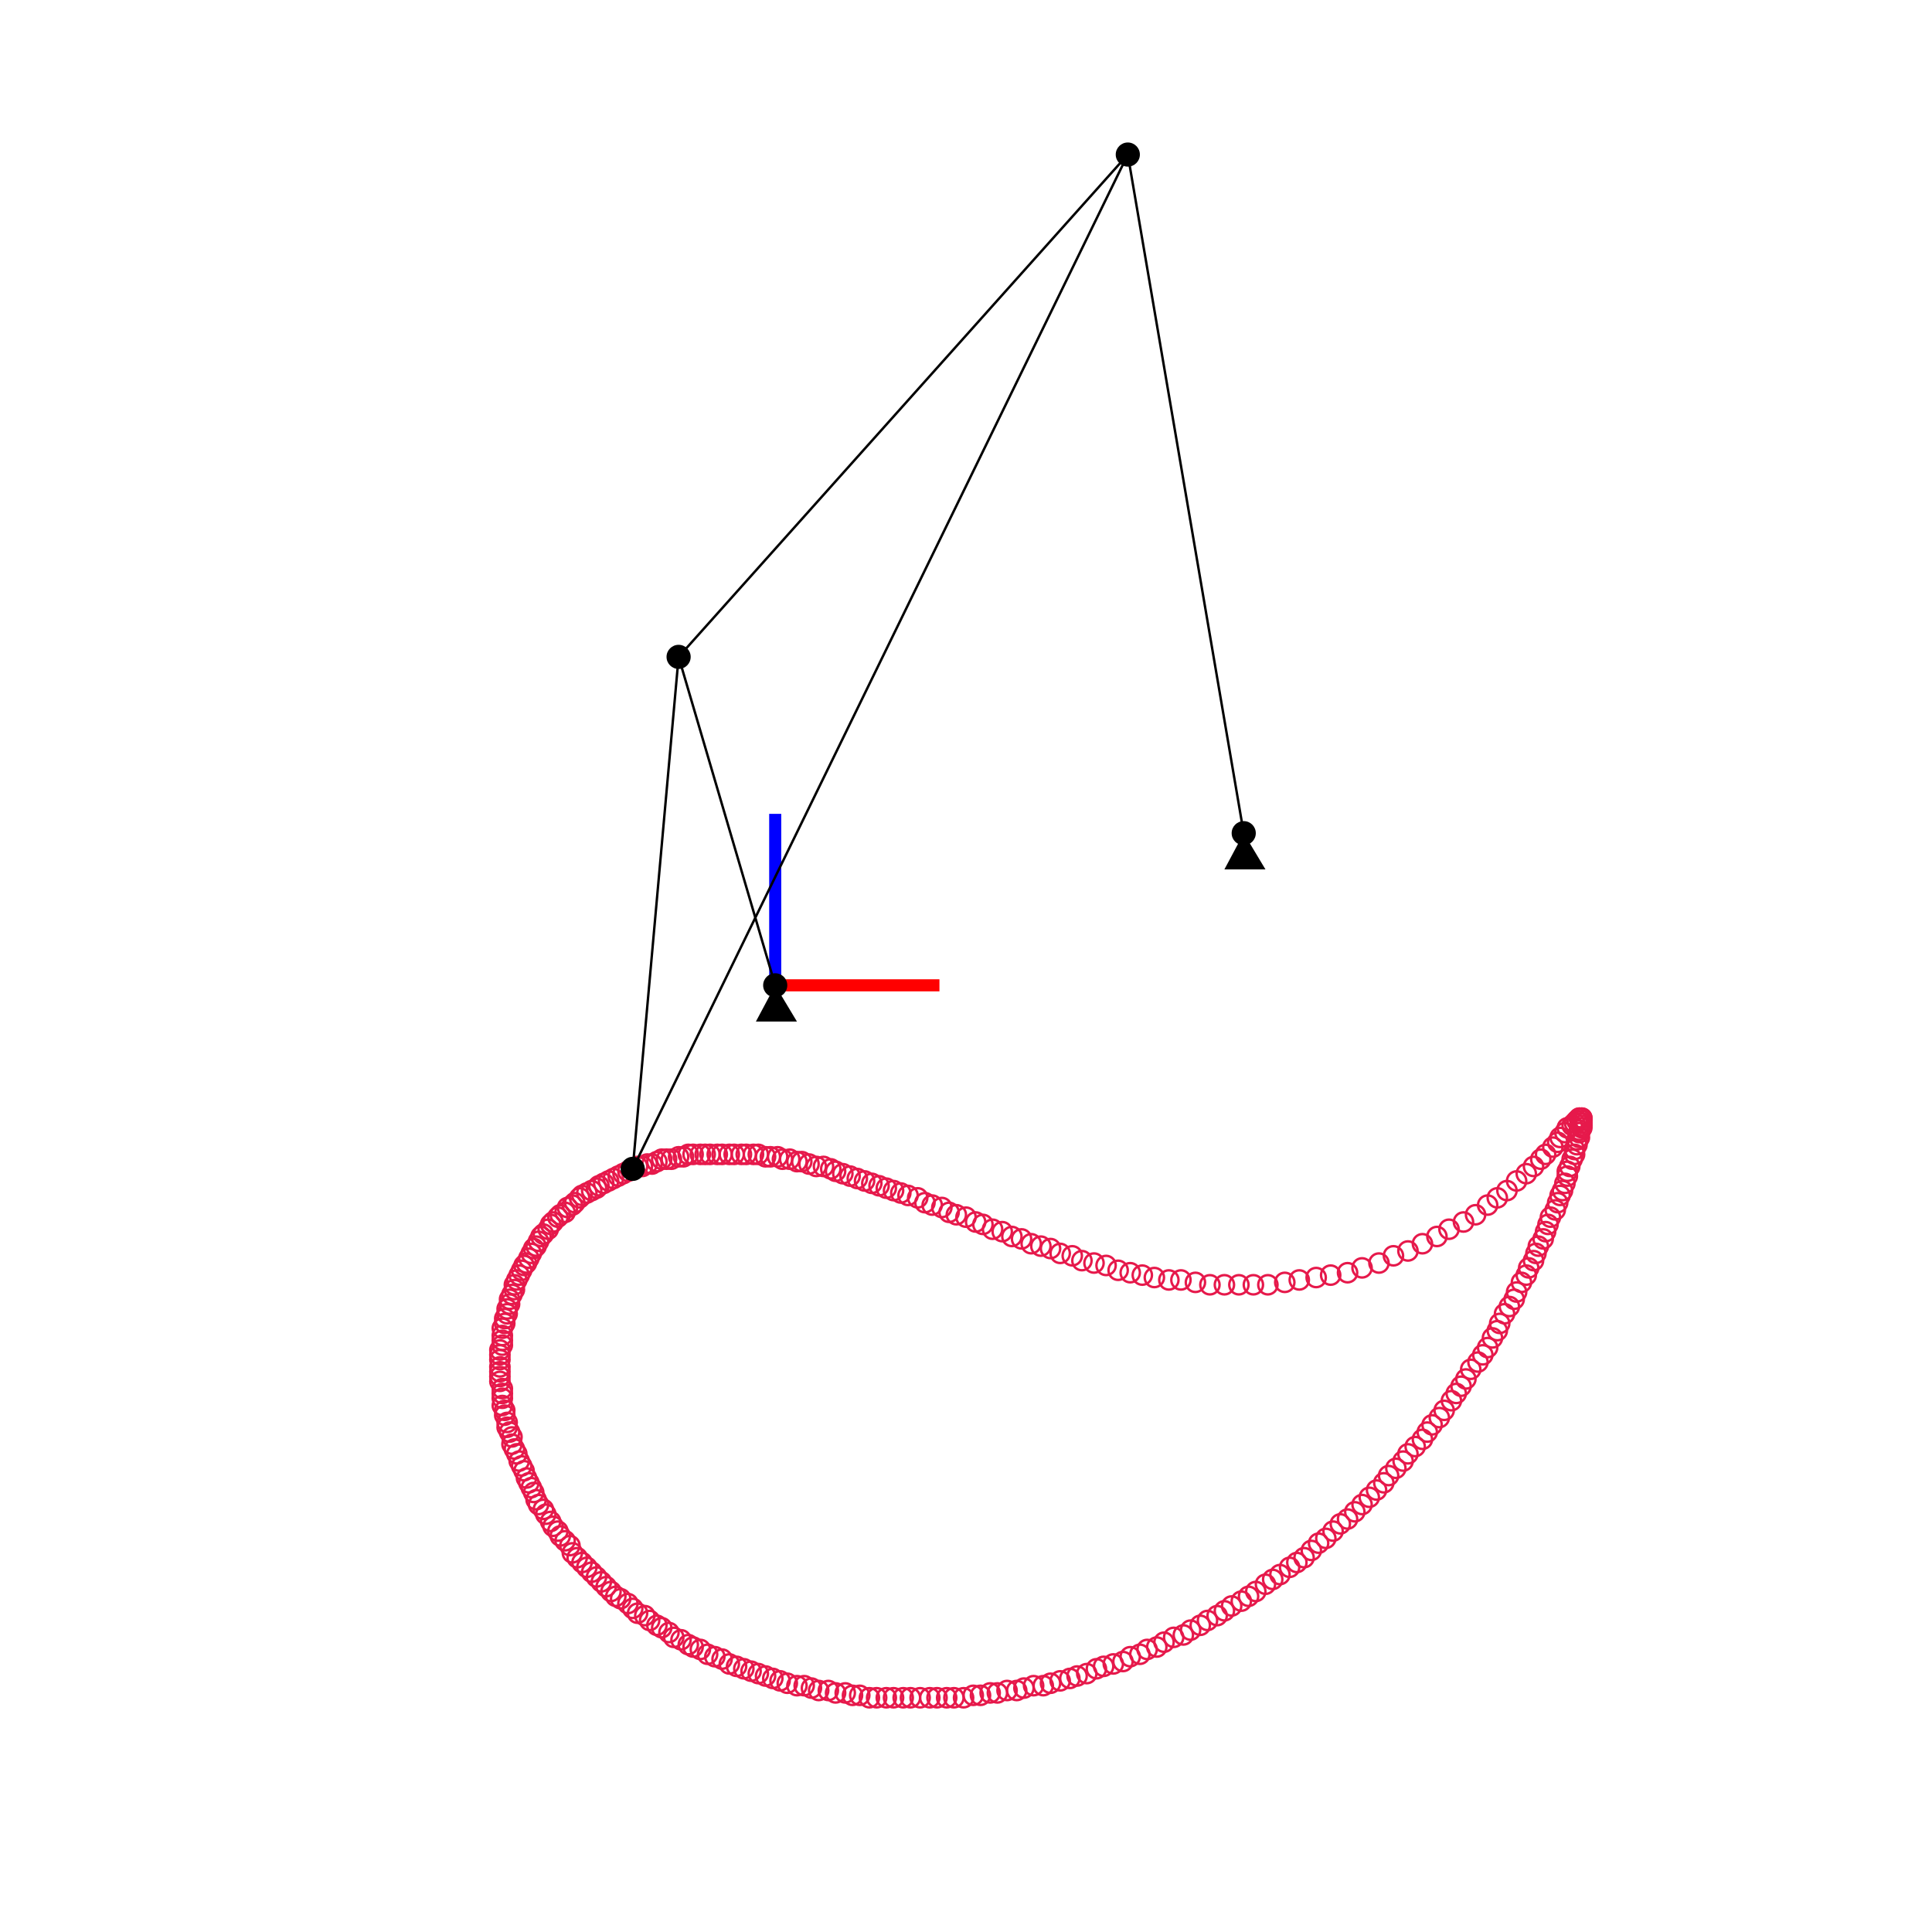
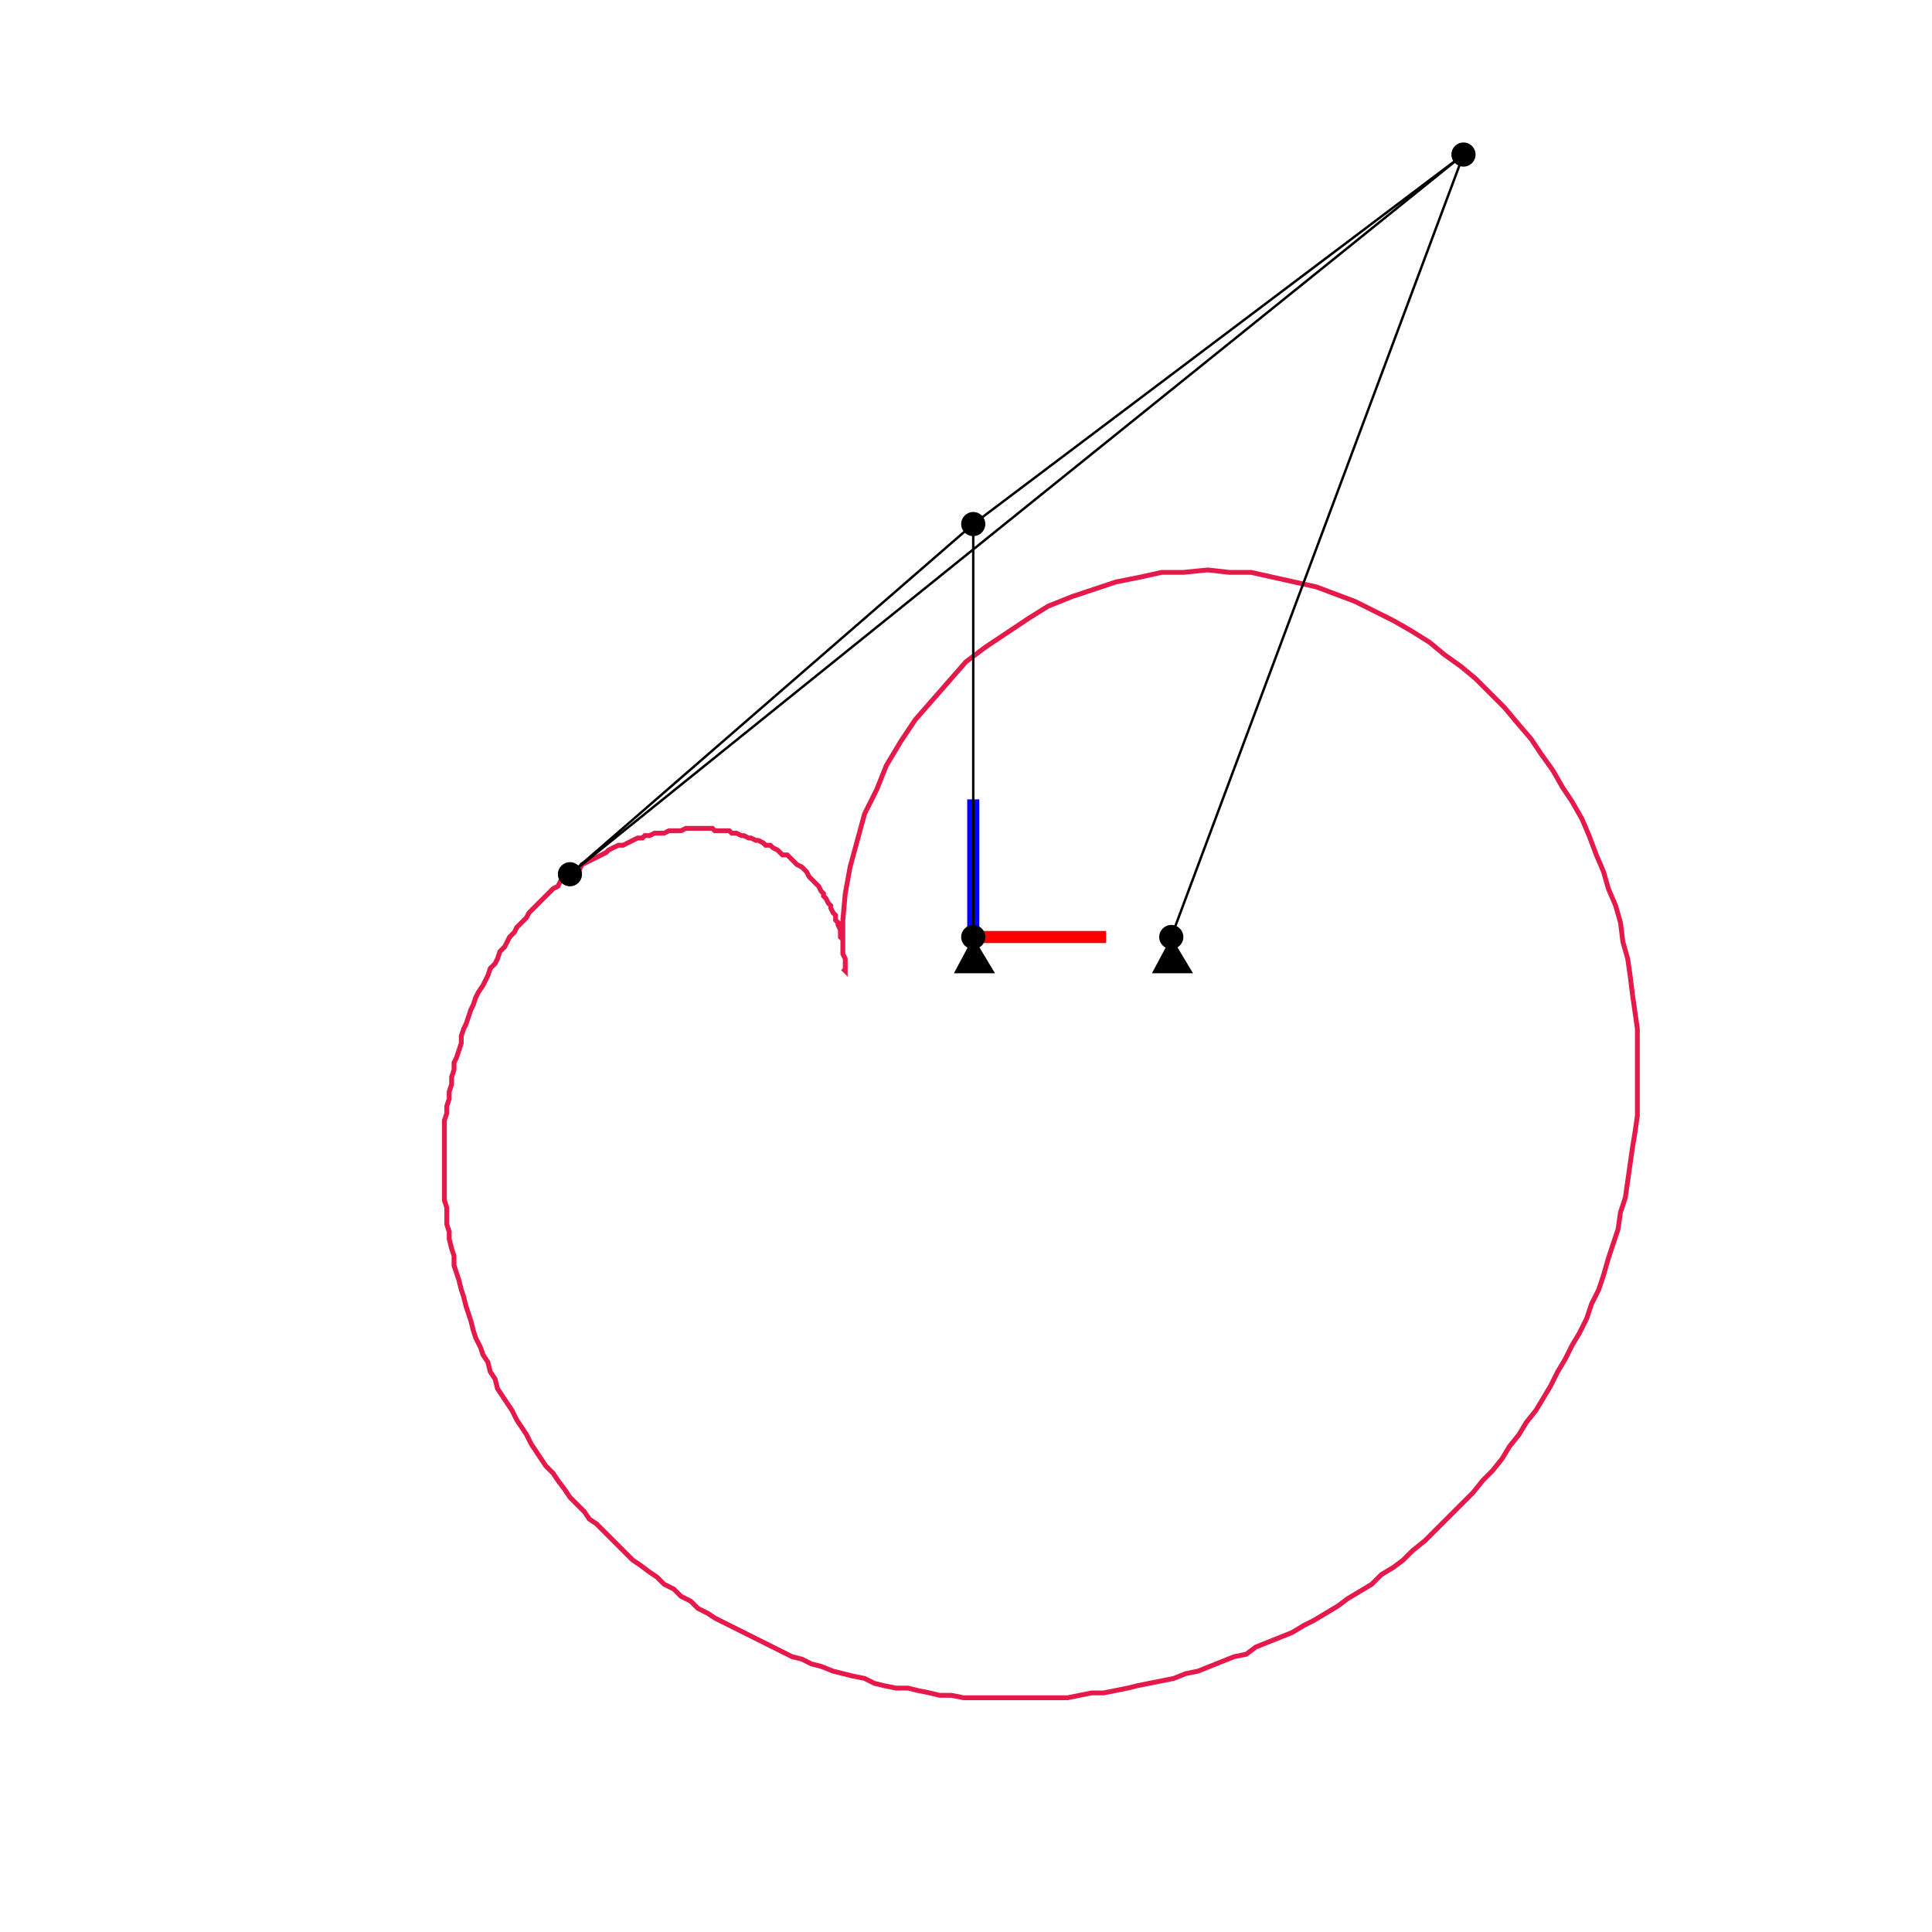
<svg xmlns="http://www.w3.org/2000/svg" width="800" height="800" viewBox="0 0 800 800">
  <rect x="0" y="0" width="800" height="800" opacity="1" fill="#FFFFFF" stroke="none" />
-   <circle cx="600" cy="509" r="4" opacity="1" fill="none" stroke="#E6194B" stroke-width="1" />
-   <circle cx="595" cy="512" r="4" opacity="1" fill="none" stroke="#E6194B" stroke-width="1" />
-   <circle cx="589" cy="515" r="4" opacity="1" fill="none" stroke="#E6194B" stroke-width="1" />
-   <circle cx="583" cy="518" r="4" opacity="1" fill="none" stroke="#E6194B" stroke-width="1" />
-   <circle cx="577" cy="520" r="4" opacity="1" fill="none" stroke="#E6194B" stroke-width="1" />
-   <circle cx="571" cy="523" r="4" opacity="1" fill="none" stroke="#E6194B" stroke-width="1" />
-   <circle cx="564" cy="525" r="4" opacity="1" fill="none" stroke="#E6194B" stroke-width="1" />
-   <circle cx="558" cy="527" r="4" opacity="1" fill="none" stroke="#E6194B" stroke-width="1" />
-   <circle cx="551" cy="528" r="4" opacity="1" fill="none" stroke="#E6194B" stroke-width="1" />
-   <circle cx="545" cy="529" r="4" opacity="1" fill="none" stroke="#E6194B" stroke-width="1" />
-   <circle cx="538" cy="530" r="4" opacity="1" fill="none" stroke="#E6194B" stroke-width="1" />
-   <circle cx="532" cy="531" r="4" opacity="1" fill="none" stroke="#E6194B" stroke-width="1" />
-   <circle cx="525" cy="532" r="4" opacity="1" fill="none" stroke="#E6194B" stroke-width="1" />
-   <circle cx="519" cy="532" r="4" opacity="1" fill="none" stroke="#E6194B" stroke-width="1" />
-   <circle cx="513" cy="532" r="4" opacity="1" fill="none" stroke="#E6194B" stroke-width="1" />
-   <circle cx="507" cy="532" r="4" opacity="1" fill="none" stroke="#E6194B" stroke-width="1" />
-   <circle cx="501" cy="532" r="4" opacity="1" fill="none" stroke="#E6194B" stroke-width="1" />
-   <circle cx="495" cy="531" r="4" opacity="1" fill="none" stroke="#E6194B" stroke-width="1" />
-   <circle cx="489" cy="530" r="4" opacity="1" fill="none" stroke="#E6194B" stroke-width="1" />
-   <circle cx="484" cy="530" r="4" opacity="1" fill="none" stroke="#E6194B" stroke-width="1" />
-   <circle cx="478" cy="529" r="4" opacity="1" fill="none" stroke="#E6194B" stroke-width="1" />
-   <circle cx="473" cy="528" r="4" opacity="1" fill="none" stroke="#E6194B" stroke-width="1" />
-   <circle cx="468" cy="527" r="4" opacity="1" fill="none" stroke="#E6194B" stroke-width="1" />
-   <circle cx="463" cy="526" r="4" opacity="1" fill="none" stroke="#E6194B" stroke-width="1" />
-   <circle cx="458" cy="524" r="4" opacity="1" fill="none" stroke="#E6194B" stroke-width="1" />
-   <circle cx="453" cy="523" r="4" opacity="1" fill="none" stroke="#E6194B" stroke-width="1" />
-   <circle cx="448" cy="522" r="4" opacity="1" fill="none" stroke="#E6194B" stroke-width="1" />
-   <circle cx="444" cy="520" r="4" opacity="1" fill="none" stroke="#E6194B" stroke-width="1" />
-   <circle cx="439" cy="519" r="4" opacity="1" fill="none" stroke="#E6194B" stroke-width="1" />
-   <circle cx="435" cy="517" r="4" opacity="1" fill="none" stroke="#E6194B" stroke-width="1" />
-   <circle cx="431" cy="516" r="4" opacity="1" fill="none" stroke="#E6194B" stroke-width="1" />
-   <circle cx="427" cy="515" r="4" opacity="1" fill="none" stroke="#E6194B" stroke-width="1" />
-   <circle cx="423" cy="513" r="4" opacity="1" fill="none" stroke="#E6194B" stroke-width="1" />
-   <circle cx="419" cy="512" r="4" opacity="1" fill="none" stroke="#E6194B" stroke-width="1" />
-   <circle cx="415" cy="510" r="4" opacity="1" fill="none" stroke="#E6194B" stroke-width="1" />
-   <circle cx="411" cy="509" r="4" opacity="1" fill="none" stroke="#E6194B" stroke-width="1" />
-   <circle cx="407" cy="507" r="4" opacity="1" fill="none" stroke="#E6194B" stroke-width="1" />
-   <circle cx="404" cy="506" r="4" opacity="1" fill="none" stroke="#E6194B" stroke-width="1" />
-   <circle cx="400" cy="504" r="4" opacity="1" fill="none" stroke="#E6194B" stroke-width="1" />
-   <circle cx="396" cy="503" r="4" opacity="1" fill="none" stroke="#E6194B" stroke-width="1" />
-   <circle cx="393" cy="502" r="4" opacity="1" fill="none" stroke="#E6194B" stroke-width="1" />
-   <circle cx="390" cy="500" r="4" opacity="1" fill="none" stroke="#E6194B" stroke-width="1" />
-   <circle cx="386" cy="499" r="4" opacity="1" fill="none" stroke="#E6194B" stroke-width="1" />
-   <circle cx="383" cy="498" r="4" opacity="1" fill="none" stroke="#E6194B" stroke-width="1" />
-   <circle cx="380" cy="496" r="4" opacity="1" fill="none" stroke="#E6194B" stroke-width="1" />
-   <circle cx="376" cy="495" r="4" opacity="1" fill="none" stroke="#E6194B" stroke-width="1" />
-   <circle cx="373" cy="494" r="4" opacity="1" fill="none" stroke="#E6194B" stroke-width="1" />
-   <circle cx="370" cy="493" r="4" opacity="1" fill="none" stroke="#E6194B" stroke-width="1" />
-   <circle cx="367" cy="492" r="4" opacity="1" fill="none" stroke="#E6194B" stroke-width="1" />
-   <circle cx="364" cy="491" r="4" opacity="1" fill="none" stroke="#E6194B" stroke-width="1" />
-   <circle cx="361" cy="490" r="4" opacity="1" fill="none" stroke="#E6194B" stroke-width="1" />
-   <circle cx="358" cy="489" r="4" opacity="1" fill="none" stroke="#E6194B" stroke-width="1" />
-   <circle cx="355" cy="488" r="4" opacity="1" fill="none" stroke="#E6194B" stroke-width="1" />
-   <circle cx="352" cy="487" r="4" opacity="1" fill="none" stroke="#E6194B" stroke-width="1" />
-   <circle cx="349" cy="486" r="4" opacity="1" fill="none" stroke="#E6194B" stroke-width="1" />
-   <circle cx="346" cy="485" r="4" opacity="1" fill="none" stroke="#E6194B" stroke-width="1" />
-   <circle cx="344" cy="484" r="4" opacity="1" fill="none" stroke="#E6194B" stroke-width="1" />
-   <circle cx="341" cy="483" r="4" opacity="1" fill="none" stroke="#E6194B" stroke-width="1" />
-   <circle cx="338" cy="483" r="4" opacity="1" fill="none" stroke="#E6194B" stroke-width="1" />
-   <circle cx="335" cy="482" r="4" opacity="1" fill="none" stroke="#E6194B" stroke-width="1" />
-   <circle cx="332" cy="481" r="4" opacity="1" fill="none" stroke="#E6194B" stroke-width="1" />
-   <circle cx="330" cy="481" r="4" opacity="1" fill="none" stroke="#E6194B" stroke-width="1" />
-   <circle cx="327" cy="480" r="4" opacity="1" fill="none" stroke="#E6194B" stroke-width="1" />
-   <circle cx="324" cy="480" r="4" opacity="1" fill="none" stroke="#E6194B" stroke-width="1" />
-   <circle cx="322" cy="479" r="4" opacity="1" fill="none" stroke="#E6194B" stroke-width="1" />
-   <circle cx="319" cy="479" r="4" opacity="1" fill="none" stroke="#E6194B" stroke-width="1" />
-   <circle cx="317" cy="479" r="4" opacity="1" fill="none" stroke="#E6194B" stroke-width="1" />
-   <circle cx="314" cy="478" r="4" opacity="1" fill="none" stroke="#E6194B" stroke-width="1" />
-   <circle cx="312" cy="478" r="4" opacity="1" fill="none" stroke="#E6194B" stroke-width="1" />
-   <circle cx="309" cy="478" r="4" opacity="1" fill="none" stroke="#E6194B" stroke-width="1" />
-   <circle cx="307" cy="478" r="4" opacity="1" fill="none" stroke="#E6194B" stroke-width="1" />
-   <circle cx="304" cy="478" r="4" opacity="1" fill="none" stroke="#E6194B" stroke-width="1" />
-   <circle cx="302" cy="478" r="4" opacity="1" fill="none" stroke="#E6194B" stroke-width="1" />
-   <circle cx="299" cy="478" r="4" opacity="1" fill="none" stroke="#E6194B" stroke-width="1" />
-   <circle cx="297" cy="478" r="4" opacity="1" fill="none" stroke="#E6194B" stroke-width="1" />
-   <circle cx="294" cy="478" r="4" opacity="1" fill="none" stroke="#E6194B" stroke-width="1" />
-   <circle cx="292" cy="478" r="4" opacity="1" fill="none" stroke="#E6194B" stroke-width="1" />
-   <circle cx="290" cy="478" r="4" opacity="1" fill="none" stroke="#E6194B" stroke-width="1" />
-   <circle cx="287" cy="478" r="4" opacity="1" fill="none" stroke="#E6194B" stroke-width="1" />
-   <circle cx="285" cy="478" r="4" opacity="1" fill="none" stroke="#E6194B" stroke-width="1" />
-   <circle cx="283" cy="479" r="4" opacity="1" fill="none" stroke="#E6194B" stroke-width="1" />
-   <circle cx="281" cy="479" r="4" opacity="1" fill="none" stroke="#E6194B" stroke-width="1" />
-   <circle cx="278" cy="480" r="4" opacity="1" fill="none" stroke="#E6194B" stroke-width="1" />
-   <circle cx="276" cy="480" r="4" opacity="1" fill="none" stroke="#E6194B" stroke-width="1" />
-   <circle cx="274" cy="480" r="4" opacity="1" fill="none" stroke="#E6194B" stroke-width="1" />
-   <circle cx="272" cy="481" r="4" opacity="1" fill="none" stroke="#E6194B" stroke-width="1" />
-   <circle cx="270" cy="482" r="4" opacity="1" fill="none" stroke="#E6194B" stroke-width="1" />
-   <circle cx="268" cy="482" r="4" opacity="1" fill="none" stroke="#E6194B" stroke-width="1" />
-   <circle cx="266" cy="483" r="4" opacity="1" fill="none" stroke="#E6194B" stroke-width="1" />
-   <circle cx="264" cy="483" r="4" opacity="1" fill="none" stroke="#E6194B" stroke-width="1" />
-   <circle cx="262" cy="484" r="4" opacity="1" fill="none" stroke="#E6194B" stroke-width="1" />
-   <circle cx="260" cy="485" r="4" opacity="1" fill="none" stroke="#E6194B" stroke-width="1" />
-   <circle cx="258" cy="486" r="4" opacity="1" fill="none" stroke="#E6194B" stroke-width="1" />
-   <circle cx="256" cy="487" r="4" opacity="1" fill="none" stroke="#E6194B" stroke-width="1" />
-   <circle cx="254" cy="488" r="4" opacity="1" fill="none" stroke="#E6194B" stroke-width="1" />
-   <circle cx="252" cy="489" r="4" opacity="1" fill="none" stroke="#E6194B" stroke-width="1" />
-   <circle cx="250" cy="490" r="4" opacity="1" fill="none" stroke="#E6194B" stroke-width="1" />
-   <circle cx="248" cy="491" r="4" opacity="1" fill="none" stroke="#E6194B" stroke-width="1" />
-   <circle cx="247" cy="492" r="4" opacity="1" fill="none" stroke="#E6194B" stroke-width="1" />
-   <circle cx="245" cy="493" r="4" opacity="1" fill="none" stroke="#E6194B" stroke-width="1" />
-   <circle cx="243" cy="494" r="4" opacity="1" fill="none" stroke="#E6194B" stroke-width="1" />
-   <circle cx="241" cy="495" r="4" opacity="1" fill="none" stroke="#E6194B" stroke-width="1" />
-   <circle cx="240" cy="496" r="4" opacity="1" fill="none" stroke="#E6194B" stroke-width="1" />
-   <circle cx="238" cy="498" r="4" opacity="1" fill="none" stroke="#E6194B" stroke-width="1" />
-   <circle cx="237" cy="499" r="4" opacity="1" fill="none" stroke="#E6194B" stroke-width="1" />
-   <circle cx="235" cy="500" r="4" opacity="1" fill="none" stroke="#E6194B" stroke-width="1" />
-   <circle cx="234" cy="502" r="4" opacity="1" fill="none" stroke="#E6194B" stroke-width="1" />
-   <circle cx="232" cy="503" r="4" opacity="1" fill="none" stroke="#E6194B" stroke-width="1" />
-   <circle cx="231" cy="504" r="4" opacity="1" fill="none" stroke="#E6194B" stroke-width="1" />
-   <circle cx="229" cy="506" r="4" opacity="1" fill="none" stroke="#E6194B" stroke-width="1" />
-   <circle cx="228" cy="507" r="4" opacity="1" fill="none" stroke="#E6194B" stroke-width="1" />
-   <circle cx="227" cy="509" r="4" opacity="1" fill="none" stroke="#E6194B" stroke-width="1" />
-   <circle cx="225" cy="511" r="4" opacity="1" fill="none" stroke="#E6194B" stroke-width="1" />
-   <circle cx="224" cy="512" r="4" opacity="1" fill="none" stroke="#E6194B" stroke-width="1" />
-   <circle cx="223" cy="514" r="4" opacity="1" fill="none" stroke="#E6194B" stroke-width="1" />
-   <circle cx="222" cy="516" r="4" opacity="1" fill="none" stroke="#E6194B" stroke-width="1" />
-   <circle cx="221" cy="517" r="4" opacity="1" fill="none" stroke="#E6194B" stroke-width="1" />
-   <circle cx="220" cy="519" r="4" opacity="1" fill="none" stroke="#E6194B" stroke-width="1" />
-   <circle cx="219" cy="521" r="4" opacity="1" fill="none" stroke="#E6194B" stroke-width="1" />
-   <circle cx="218" cy="523" r="4" opacity="1" fill="none" stroke="#E6194B" stroke-width="1" />
-   <circle cx="217" cy="524" r="4" opacity="1" fill="none" stroke="#E6194B" stroke-width="1" />
-   <circle cx="216" cy="526" r="4" opacity="1" fill="none" stroke="#E6194B" stroke-width="1" />
-   <circle cx="215" cy="528" r="4" opacity="1" fill="none" stroke="#E6194B" stroke-width="1" />
-   <circle cx="214" cy="530" r="4" opacity="1" fill="none" stroke="#E6194B" stroke-width="1" />
-   <circle cx="213" cy="532" r="4" opacity="1" fill="none" stroke="#E6194B" stroke-width="1" />
-   <circle cx="213" cy="534" r="4" opacity="1" fill="none" stroke="#E6194B" stroke-width="1" />
-   <circle cx="212" cy="536" r="4" opacity="1" fill="none" stroke="#E6194B" stroke-width="1" />
-   <circle cx="211" cy="538" r="4" opacity="1" fill="none" stroke="#E6194B" stroke-width="1" />
-   <circle cx="211" cy="540" r="4" opacity="1" fill="none" stroke="#E6194B" stroke-width="1" />
-   <circle cx="210" cy="542" r="4" opacity="1" fill="none" stroke="#E6194B" stroke-width="1" />
-   <circle cx="210" cy="544" r="4" opacity="1" fill="none" stroke="#E6194B" stroke-width="1" />
-   <circle cx="209" cy="546" r="4" opacity="1" fill="none" stroke="#E6194B" stroke-width="1" />
-   <circle cx="209" cy="548" r="4" opacity="1" fill="none" stroke="#E6194B" stroke-width="1" />
-   <circle cx="208" cy="550" r="4" opacity="1" fill="none" stroke="#E6194B" stroke-width="1" />
-   <circle cx="208" cy="553" r="4" opacity="1" fill="none" stroke="#E6194B" stroke-width="1" />
-   <circle cx="208" cy="555" r="4" opacity="1" fill="none" stroke="#E6194B" stroke-width="1" />
-   <circle cx="208" cy="557" r="4" opacity="1" fill="none" stroke="#E6194B" stroke-width="1" />
-   <circle cx="207" cy="559" r="4" opacity="1" fill="none" stroke="#E6194B" stroke-width="1" />
-   <circle cx="207" cy="561" r="4" opacity="1" fill="none" stroke="#E6194B" stroke-width="1" />
-   <circle cx="207" cy="563" r="4" opacity="1" fill="none" stroke="#E6194B" stroke-width="1" />
-   <circle cx="207" cy="566" r="4" opacity="1" fill="none" stroke="#E6194B" stroke-width="1" />
-   <circle cx="207" cy="568" r="4" opacity="1" fill="none" stroke="#E6194B" stroke-width="1" />
-   <circle cx="207" cy="570" r="4" opacity="1" fill="none" stroke="#E6194B" stroke-width="1" />
-   <circle cx="207" cy="572" r="4" opacity="1" fill="none" stroke="#E6194B" stroke-width="1" />
-   <circle cx="208" cy="575" r="4" opacity="1" fill="none" stroke="#E6194B" stroke-width="1" />
-   <circle cx="208" cy="577" r="4" opacity="1" fill="none" stroke="#E6194B" stroke-width="1" />
-   <circle cx="208" cy="579" r="4" opacity="1" fill="none" stroke="#E6194B" stroke-width="1" />
-   <circle cx="208" cy="582" r="4" opacity="1" fill="none" stroke="#E6194B" stroke-width="1" />
-   <circle cx="209" cy="584" r="4" opacity="1" fill="none" stroke="#E6194B" stroke-width="1" />
-   <circle cx="209" cy="586" r="4" opacity="1" fill="none" stroke="#E6194B" stroke-width="1" />
-   <circle cx="210" cy="589" r="4" opacity="1" fill="none" stroke="#E6194B" stroke-width="1" />
-   <circle cx="210" cy="591" r="4" opacity="1" fill="none" stroke="#E6194B" stroke-width="1" />
-   <circle cx="211" cy="593" r="4" opacity="1" fill="none" stroke="#E6194B" stroke-width="1" />
-   <circle cx="212" cy="595" r="4" opacity="1" fill="none" stroke="#E6194B" stroke-width="1" />
-   <circle cx="212" cy="598" r="4" opacity="1" fill="none" stroke="#E6194B" stroke-width="1" />
-   <circle cx="213" cy="600" r="4" opacity="1" fill="none" stroke="#E6194B" stroke-width="1" />
-   <circle cx="214" cy="602" r="4" opacity="1" fill="none" stroke="#E6194B" stroke-width="1" />
-   <circle cx="215" cy="605" r="4" opacity="1" fill="none" stroke="#E6194B" stroke-width="1" />
-   <circle cx="216" cy="607" r="4" opacity="1" fill="none" stroke="#E6194B" stroke-width="1" />
-   <circle cx="217" cy="609" r="4" opacity="1" fill="none" stroke="#E6194B" stroke-width="1" />
-   <circle cx="218" cy="612" r="4" opacity="1" fill="none" stroke="#E6194B" stroke-width="1" />
-   <circle cx="219" cy="614" r="4" opacity="1" fill="none" stroke="#E6194B" stroke-width="1" />
-   <circle cx="220" cy="616" r="4" opacity="1" fill="none" stroke="#E6194B" stroke-width="1" />
-   <circle cx="221" cy="618" r="4" opacity="1" fill="none" stroke="#E6194B" stroke-width="1" />
-   <circle cx="222" cy="621" r="4" opacity="1" fill="none" stroke="#E6194B" stroke-width="1" />
-   <circle cx="223" cy="623" r="4" opacity="1" fill="none" stroke="#E6194B" stroke-width="1" />
-   <circle cx="225" cy="625" r="4" opacity="1" fill="none" stroke="#E6194B" stroke-width="1" />
-   <circle cx="226" cy="627" r="4" opacity="1" fill="none" stroke="#E6194B" stroke-width="1" />
-   <circle cx="228" cy="630" r="4" opacity="1" fill="none" stroke="#E6194B" stroke-width="1" />
-   <circle cx="229" cy="632" r="4" opacity="1" fill="none" stroke="#E6194B" stroke-width="1" />
-   <circle cx="231" cy="634" r="4" opacity="1" fill="none" stroke="#E6194B" stroke-width="1" />
-   <circle cx="232" cy="636" r="4" opacity="1" fill="none" stroke="#E6194B" stroke-width="1" />
-   <circle cx="234" cy="638" r="4" opacity="1" fill="none" stroke="#E6194B" stroke-width="1" />
-   <circle cx="236" cy="640" r="4" opacity="1" fill="none" stroke="#E6194B" stroke-width="1" />
-   <circle cx="237" cy="643" r="4" opacity="1" fill="none" stroke="#E6194B" stroke-width="1" />
-   <circle cx="239" cy="645" r="4" opacity="1" fill="none" stroke="#E6194B" stroke-width="1" />
-   <circle cx="241" cy="647" r="4" opacity="1" fill="none" stroke="#E6194B" stroke-width="1" />
-   <circle cx="243" cy="649" r="4" opacity="1" fill="none" stroke="#E6194B" stroke-width="1" />
-   <circle cx="245" cy="651" r="4" opacity="1" fill="none" stroke="#E6194B" stroke-width="1" />
-   <circle cx="247" cy="653" r="4" opacity="1" fill="none" stroke="#E6194B" stroke-width="1" />
-   <circle cx="249" cy="655" r="4" opacity="1" fill="none" stroke="#E6194B" stroke-width="1" />
-   <circle cx="251" cy="657" r="4" opacity="1" fill="none" stroke="#E6194B" stroke-width="1" />
-   <circle cx="253" cy="659" r="4" opacity="1" fill="none" stroke="#E6194B" stroke-width="1" />
-   <circle cx="255" cy="661" r="4" opacity="1" fill="none" stroke="#E6194B" stroke-width="1" />
-   <circle cx="257" cy="662" r="4" opacity="1" fill="none" stroke="#E6194B" stroke-width="1" />
-   <circle cx="260" cy="664" r="4" opacity="1" fill="none" stroke="#E6194B" stroke-width="1" />
-   <circle cx="262" cy="666" r="4" opacity="1" fill="none" stroke="#E6194B" stroke-width="1" />
-   <circle cx="264" cy="668" r="4" opacity="1" fill="none" stroke="#E6194B" stroke-width="1" />
-   <circle cx="267" cy="669" r="4" opacity="1" fill="none" stroke="#E6194B" stroke-width="1" />
-   <circle cx="269" cy="671" r="4" opacity="1" fill="none" stroke="#E6194B" stroke-width="1" />
-   <circle cx="272" cy="673" r="4" opacity="1" fill="none" stroke="#E6194B" stroke-width="1" />
-   <circle cx="274" cy="674" r="4" opacity="1" fill="none" stroke="#E6194B" stroke-width="1" />
-   <circle cx="277" cy="676" r="4" opacity="1" fill="none" stroke="#E6194B" stroke-width="1" />
-   <circle cx="279" cy="678" r="4" opacity="1" fill="none" stroke="#E6194B" stroke-width="1" />
-   <circle cx="282" cy="679" r="4" opacity="1" fill="none" stroke="#E6194B" stroke-width="1" />
-   <circle cx="285" cy="681" r="4" opacity="1" fill="none" stroke="#E6194B" stroke-width="1" />
-   <circle cx="287" cy="682" r="4" opacity="1" fill="none" stroke="#E6194B" stroke-width="1" />
-   <circle cx="290" cy="683" r="4" opacity="1" fill="none" stroke="#E6194B" stroke-width="1" />
-   <circle cx="293" cy="685" r="4" opacity="1" fill="none" stroke="#E6194B" stroke-width="1" />
-   <circle cx="296" cy="686" r="4" opacity="1" fill="none" stroke="#E6194B" stroke-width="1" />
-   <circle cx="299" cy="687" r="4" opacity="1" fill="none" stroke="#E6194B" stroke-width="1" />
-   <circle cx="302" cy="689" r="4" opacity="1" fill="none" stroke="#E6194B" stroke-width="1" />
-   <circle cx="305" cy="690" r="4" opacity="1" fill="none" stroke="#E6194B" stroke-width="1" />
-   <circle cx="308" cy="691" r="4" opacity="1" fill="none" stroke="#E6194B" stroke-width="1" />
-   <circle cx="311" cy="692" r="4" opacity="1" fill="none" stroke="#E6194B" stroke-width="1" />
-   <circle cx="314" cy="693" r="4" opacity="1" fill="none" stroke="#E6194B" stroke-width="1" />
-   <circle cx="317" cy="694" r="4" opacity="1" fill="none" stroke="#E6194B" stroke-width="1" />
-   <circle cx="320" cy="695" r="4" opacity="1" fill="none" stroke="#E6194B" stroke-width="1" />
-   <circle cx="323" cy="696" r="4" opacity="1" fill="none" stroke="#E6194B" stroke-width="1" />
-   <circle cx="326" cy="697" r="4" opacity="1" fill="none" stroke="#E6194B" stroke-width="1" />
-   <circle cx="330" cy="698" r="4" opacity="1" fill="none" stroke="#E6194B" stroke-width="1" />
-   <circle cx="333" cy="698" r="4" opacity="1" fill="none" stroke="#E6194B" stroke-width="1" />
-   <circle cx="336" cy="699" r="4" opacity="1" fill="none" stroke="#E6194B" stroke-width="1" />
-   <circle cx="339" cy="700" r="4" opacity="1" fill="none" stroke="#E6194B" stroke-width="1" />
-   <circle cx="343" cy="700" r="4" opacity="1" fill="none" stroke="#E6194B" stroke-width="1" />
-   <circle cx="346" cy="701" r="4" opacity="1" fill="none" stroke="#E6194B" stroke-width="1" />
-   <circle cx="350" cy="701" r="4" opacity="1" fill="none" stroke="#E6194B" stroke-width="1" />
-   <circle cx="353" cy="702" r="4" opacity="1" fill="none" stroke="#E6194B" stroke-width="1" />
-   <circle cx="356" cy="702" r="4" opacity="1" fill="none" stroke="#E6194B" stroke-width="1" />
-   <circle cx="360" cy="703" r="4" opacity="1" fill="none" stroke="#E6194B" stroke-width="1" />
-   <circle cx="363" cy="703" r="4" opacity="1" fill="none" stroke="#E6194B" stroke-width="1" />
-   <circle cx="367" cy="703" r="4" opacity="1" fill="none" stroke="#E6194B" stroke-width="1" />
-   <circle cx="370" cy="703" r="4" opacity="1" fill="none" stroke="#E6194B" stroke-width="1" />
-   <circle cx="374" cy="703" r="4" opacity="1" fill="none" stroke="#E6194B" stroke-width="1" />
-   <circle cx="377" cy="703" r="4" opacity="1" fill="none" stroke="#E6194B" stroke-width="1" />
-   <circle cx="381" cy="703" r="4" opacity="1" fill="none" stroke="#E6194B" stroke-width="1" />
-   <circle cx="385" cy="703" r="4" opacity="1" fill="none" stroke="#E6194B" stroke-width="1" />
-   <circle cx="388" cy="703" r="4" opacity="1" fill="none" stroke="#E6194B" stroke-width="1" />
-   <circle cx="392" cy="703" r="4" opacity="1" fill="none" stroke="#E6194B" stroke-width="1" />
-   <circle cx="395" cy="703" r="4" opacity="1" fill="none" stroke="#E6194B" stroke-width="1" />
-   <circle cx="399" cy="703" r="4" opacity="1" fill="none" stroke="#E6194B" stroke-width="1" />
-   <circle cx="403" cy="702" r="4" opacity="1" fill="none" stroke="#E6194B" stroke-width="1" />
-   <circle cx="406" cy="702" r="4" opacity="1" fill="none" stroke="#E6194B" stroke-width="1" />
-   <circle cx="410" cy="701" r="4" opacity="1" fill="none" stroke="#E6194B" stroke-width="1" />
-   <circle cx="413" cy="701" r="4" opacity="1" fill="none" stroke="#E6194B" stroke-width="1" />
-   <circle cx="417" cy="700" r="4" opacity="1" fill="none" stroke="#E6194B" stroke-width="1" />
-   <circle cx="421" cy="700" r="4" opacity="1" fill="none" stroke="#E6194B" stroke-width="1" />
-   <circle cx="424" cy="699" r="4" opacity="1" fill="none" stroke="#E6194B" stroke-width="1" />
-   <circle cx="428" cy="698" r="4" opacity="1" fill="none" stroke="#E6194B" stroke-width="1" />
-   <circle cx="432" cy="698" r="4" opacity="1" fill="none" stroke="#E6194B" stroke-width="1" />
-   <circle cx="435" cy="697" r="4" opacity="1" fill="none" stroke="#E6194B" stroke-width="1" />
-   <circle cx="439" cy="696" r="4" opacity="1" fill="none" stroke="#E6194B" stroke-width="1" />
-   <circle cx="443" cy="695" r="4" opacity="1" fill="none" stroke="#E6194B" stroke-width="1" />
-   <circle cx="446" cy="694" r="4" opacity="1" fill="none" stroke="#E6194B" stroke-width="1" />
-   <circle cx="450" cy="693" r="4" opacity="1" fill="none" stroke="#E6194B" stroke-width="1" />
-   <circle cx="454" cy="691" r="4" opacity="1" fill="none" stroke="#E6194B" stroke-width="1" />
-   <circle cx="457" cy="690" r="4" opacity="1" fill="none" stroke="#E6194B" stroke-width="1" />
-   <circle cx="461" cy="689" r="4" opacity="1" fill="none" stroke="#E6194B" stroke-width="1" />
-   <circle cx="465" cy="688" r="4" opacity="1" fill="none" stroke="#E6194B" stroke-width="1" />
-   <circle cx="468" cy="686" r="4" opacity="1" fill="none" stroke="#E6194B" stroke-width="1" />
-   <circle cx="472" cy="685" r="4" opacity="1" fill="none" stroke="#E6194B" stroke-width="1" />
-   <circle cx="475" cy="683" r="4" opacity="1" fill="none" stroke="#E6194B" stroke-width="1" />
-   <circle cx="479" cy="682" r="4" opacity="1" fill="none" stroke="#E6194B" stroke-width="1" />
-   <circle cx="482" cy="680" r="4" opacity="1" fill="none" stroke="#E6194B" stroke-width="1" />
-   <circle cx="486" cy="678" r="4" opacity="1" fill="none" stroke="#E6194B" stroke-width="1" />
-   <circle cx="490" cy="677" r="4" opacity="1" fill="none" stroke="#E6194B" stroke-width="1" />
-   <circle cx="493" cy="675" r="4" opacity="1" fill="none" stroke="#E6194B" stroke-width="1" />
-   <circle cx="497" cy="673" r="4" opacity="1" fill="none" stroke="#E6194B" stroke-width="1" />
-   <circle cx="500" cy="671" r="4" opacity="1" fill="none" stroke="#E6194B" stroke-width="1" />
-   <circle cx="504" cy="669" r="4" opacity="1" fill="none" stroke="#E6194B" stroke-width="1" />
-   <circle cx="507" cy="667" r="4" opacity="1" fill="none" stroke="#E6194B" stroke-width="1" />
-   <circle cx="510" cy="665" r="4" opacity="1" fill="none" stroke="#E6194B" stroke-width="1" />
-   <circle cx="514" cy="663" r="4" opacity="1" fill="none" stroke="#E6194B" stroke-width="1" />
-   <circle cx="517" cy="661" r="4" opacity="1" fill="none" stroke="#E6194B" stroke-width="1" />
-   <circle cx="520" cy="659" r="4" opacity="1" fill="none" stroke="#E6194B" stroke-width="1" />
-   <circle cx="524" cy="656" r="4" opacity="1" fill="none" stroke="#E6194B" stroke-width="1" />
-   <circle cx="527" cy="654" r="4" opacity="1" fill="none" stroke="#E6194B" stroke-width="1" />
-   <circle cx="530" cy="652" r="4" opacity="1" fill="none" stroke="#E6194B" stroke-width="1" />
-   <circle cx="534" cy="649" r="4" opacity="1" fill="none" stroke="#E6194B" stroke-width="1" />
-   <circle cx="537" cy="647" r="4" opacity="1" fill="none" stroke="#E6194B" stroke-width="1" />
-   <circle cx="540" cy="645" r="4" opacity="1" fill="none" stroke="#E6194B" stroke-width="1" />
-   <circle cx="543" cy="642" r="4" opacity="1" fill="none" stroke="#E6194B" stroke-width="1" />
-   <circle cx="546" cy="639" r="4" opacity="1" fill="none" stroke="#E6194B" stroke-width="1" />
-   <circle cx="549" cy="637" r="4" opacity="1" fill="none" stroke="#E6194B" stroke-width="1" />
-   <circle cx="552" cy="634" r="4" opacity="1" fill="none" stroke="#E6194B" stroke-width="1" />
-   <circle cx="555" cy="631" r="4" opacity="1" fill="none" stroke="#E6194B" stroke-width="1" />
-   <circle cx="558" cy="629" r="4" opacity="1" fill="none" stroke="#E6194B" stroke-width="1" />
-   <circle cx="561" cy="626" r="4" opacity="1" fill="none" stroke="#E6194B" stroke-width="1" />
-   <circle cx="564" cy="623" r="4" opacity="1" fill="none" stroke="#E6194B" stroke-width="1" />
-   <circle cx="567" cy="620" r="4" opacity="1" fill="none" stroke="#E6194B" stroke-width="1" />
-   <circle cx="570" cy="617" r="4" opacity="1" fill="none" stroke="#E6194B" stroke-width="1" />
-   <circle cx="573" cy="614" r="4" opacity="1" fill="none" stroke="#E6194B" stroke-width="1" />
-   <circle cx="575" cy="611" r="4" opacity="1" fill="none" stroke="#E6194B" stroke-width="1" />
-   <circle cx="578" cy="608" r="4" opacity="1" fill="none" stroke="#E6194B" stroke-width="1" />
-   <circle cx="581" cy="605" r="4" opacity="1" fill="none" stroke="#E6194B" stroke-width="1" />
-   <circle cx="583" cy="602" r="4" opacity="1" fill="none" stroke="#E6194B" stroke-width="1" />
-   <circle cx="586" cy="599" r="4" opacity="1" fill="none" stroke="#E6194B" stroke-width="1" />
-   <circle cx="589" cy="596" r="4" opacity="1" fill="none" stroke="#E6194B" stroke-width="1" />
-   <circle cx="591" cy="593" r="4" opacity="1" fill="none" stroke="#E6194B" stroke-width="1" />
-   <circle cx="593" cy="590" r="4" opacity="1" fill="none" stroke="#E6194B" stroke-width="1" />
-   <circle cx="596" cy="587" r="4" opacity="1" fill="none" stroke="#E6194B" stroke-width="1" />
-   <circle cx="598" cy="584" r="4" opacity="1" fill="none" stroke="#E6194B" stroke-width="1" />
-   <circle cx="601" cy="580" r="4" opacity="1" fill="none" stroke="#E6194B" stroke-width="1" />
-   <circle cx="603" cy="577" r="4" opacity="1" fill="none" stroke="#E6194B" stroke-width="1" />
-   <circle cx="605" cy="574" r="4" opacity="1" fill="none" stroke="#E6194B" stroke-width="1" />
-   <circle cx="607" cy="571" r="4" opacity="1" fill="none" stroke="#E6194B" stroke-width="1" />
-   <circle cx="609" cy="567" r="4" opacity="1" fill="none" stroke="#E6194B" stroke-width="1" />
-   <circle cx="612" cy="564" r="4" opacity="1" fill="none" stroke="#E6194B" stroke-width="1" />
-   <circle cx="614" cy="561" r="4" opacity="1" fill="none" stroke="#E6194B" stroke-width="1" />
-   <circle cx="616" cy="558" r="4" opacity="1" fill="none" stroke="#E6194B" stroke-width="1" />
-   <circle cx="618" cy="554" r="4" opacity="1" fill="none" stroke="#E6194B" stroke-width="1" />
-   <circle cx="620" cy="551" r="4" opacity="1" fill="none" stroke="#E6194B" stroke-width="1" />
-   <circle cx="621" cy="548" r="4" opacity="1" fill="none" stroke="#E6194B" stroke-width="1" />
-   <circle cx="623" cy="544" r="4" opacity="1" fill="none" stroke="#E6194B" stroke-width="1" />
-   <circle cx="625" cy="541" r="4" opacity="1" fill="none" stroke="#E6194B" stroke-width="1" />
-   <circle cx="627" cy="538" r="4" opacity="1" fill="none" stroke="#E6194B" stroke-width="1" />
-   <circle cx="628" cy="535" r="4" opacity="1" fill="none" stroke="#E6194B" stroke-width="1" />
-   <circle cx="630" cy="531" r="4" opacity="1" fill="none" stroke="#E6194B" stroke-width="1" />
-   <circle cx="632" cy="528" r="4" opacity="1" fill="none" stroke="#E6194B" stroke-width="1" />
-   <circle cx="633" cy="525" r="4" opacity="1" fill="none" stroke="#E6194B" stroke-width="1" />
-   <circle cx="635" cy="522" r="4" opacity="1" fill="none" stroke="#E6194B" stroke-width="1" />
-   <circle cx="636" cy="519" r="4" opacity="1" fill="none" stroke="#E6194B" stroke-width="1" />
-   <circle cx="637" cy="516" r="4" opacity="1" fill="none" stroke="#E6194B" stroke-width="1" />
-   <circle cx="639" cy="513" r="4" opacity="1" fill="none" stroke="#E6194B" stroke-width="1" />
-   <circle cx="640" cy="510" r="4" opacity="1" fill="none" stroke="#E6194B" stroke-width="1" />
-   <circle cx="641" cy="507" r="4" opacity="1" fill="none" stroke="#E6194B" stroke-width="1" />
-   <circle cx="642" cy="504" r="4" opacity="1" fill="none" stroke="#E6194B" stroke-width="1" />
-   <circle cx="644" cy="501" r="4" opacity="1" fill="none" stroke="#E6194B" stroke-width="1" />
-   <circle cx="645" cy="498" r="4" opacity="1" fill="none" stroke="#E6194B" stroke-width="1" />
-   <circle cx="646" cy="495" r="4" opacity="1" fill="none" stroke="#E6194B" stroke-width="1" />
-   <circle cx="647" cy="493" r="4" opacity="1" fill="none" stroke="#E6194B" stroke-width="1" />
-   <circle cx="648" cy="490" r="4" opacity="1" fill="none" stroke="#E6194B" stroke-width="1" />
-   <circle cx="649" cy="487" r="4" opacity="1" fill="none" stroke="#E6194B" stroke-width="1" />
-   <circle cx="649" cy="485" r="4" opacity="1" fill="none" stroke="#E6194B" stroke-width="1" />
-   <circle cx="650" cy="483" r="4" opacity="1" fill="none" stroke="#E6194B" stroke-width="1" />
-   <circle cx="651" cy="480" r="4" opacity="1" fill="none" stroke="#E6194B" stroke-width="1" />
-   <circle cx="652" cy="478" r="4" opacity="1" fill="none" stroke="#E6194B" stroke-width="1" />
-   <circle cx="652" cy="476" r="4" opacity="1" fill="none" stroke="#E6194B" stroke-width="1" />
-   <circle cx="653" cy="474" r="4" opacity="1" fill="none" stroke="#E6194B" stroke-width="1" />
-   <circle cx="653" cy="472" r="4" opacity="1" fill="none" stroke="#E6194B" stroke-width="1" />
-   <circle cx="654" cy="471" r="4" opacity="1" fill="none" stroke="#E6194B" stroke-width="1" />
-   <circle cx="654" cy="469" r="4" opacity="1" fill="none" stroke="#E6194B" stroke-width="1" />
-   <circle cx="654" cy="468" r="4" opacity="1" fill="none" stroke="#E6194B" stroke-width="1" />
-   <circle cx="655" cy="467" r="4" opacity="1" fill="none" stroke="#E6194B" stroke-width="1" />
-   <circle cx="655" cy="466" r="4" opacity="1" fill="none" stroke="#E6194B" stroke-width="1" />
-   <circle cx="655" cy="465" r="4" opacity="1" fill="none" stroke="#E6194B" stroke-width="1" />
-   <circle cx="655" cy="464" r="4" opacity="1" fill="none" stroke="#E6194B" stroke-width="1" />
-   <circle cx="655" cy="463" r="4" opacity="1" fill="none" stroke="#E6194B" stroke-width="1" />
-   <circle cx="655" cy="463" r="4" opacity="1" fill="none" stroke="#E6194B" stroke-width="1" />
-   <circle cx="654" cy="463" r="4" opacity="1" fill="none" stroke="#E6194B" stroke-width="1" />
-   <circle cx="654" cy="463" r="4" opacity="1" fill="none" stroke="#E6194B" stroke-width="1" />
-   <circle cx="653" cy="464" r="4" opacity="1" fill="none" stroke="#E6194B" stroke-width="1" />
-   <circle cx="653" cy="464" r="4" opacity="1" fill="none" stroke="#E6194B" stroke-width="1" />
-   <circle cx="652" cy="465" r="4" opacity="1" fill="none" stroke="#E6194B" stroke-width="1" />
-   <circle cx="651" cy="466" r="4" opacity="1" fill="none" stroke="#E6194B" stroke-width="1" />
-   <circle cx="649" cy="467" r="4" opacity="1" fill="none" stroke="#E6194B" stroke-width="1" />
-   <circle cx="648" cy="469" r="4" opacity="1" fill="none" stroke="#E6194B" stroke-width="1" />
-   <circle cx="646" cy="471" r="4" opacity="1" fill="none" stroke="#E6194B" stroke-width="1" />
-   <circle cx="645" cy="473" r="4" opacity="1" fill="none" stroke="#E6194B" stroke-width="1" />
-   <circle cx="643" cy="475" r="4" opacity="1" fill="none" stroke="#E6194B" stroke-width="1" />
-   <circle cx="640" cy="478" r="4" opacity="1" fill="none" stroke="#E6194B" stroke-width="1" />
-   <circle cx="638" cy="480" r="4" opacity="1" fill="none" stroke="#E6194B" stroke-width="1" />
-   <circle cx="635" cy="483" r="4" opacity="1" fill="none" stroke="#E6194B" stroke-width="1" />
-   <circle cx="632" cy="486" r="4" opacity="1" fill="none" stroke="#E6194B" stroke-width="1" />
-   <circle cx="628" cy="489" r="4" opacity="1" fill="none" stroke="#E6194B" stroke-width="1" />
-   <circle cx="624" cy="493" r="4" opacity="1" fill="none" stroke="#E6194B" stroke-width="1" />
-   <circle cx="620" cy="496" r="4" opacity="1" fill="none" stroke="#E6194B" stroke-width="1" />
-   <circle cx="616" cy="499" r="4" opacity="1" fill="none" stroke="#E6194B" stroke-width="1" />
-   <circle cx="611" cy="503" r="4" opacity="1" fill="none" stroke="#E6194B" stroke-width="1" />
-   <circle cx="606" cy="506" r="4" opacity="1" fill="none" stroke="#E6194B" stroke-width="1" />
-   <polyline fill="none" opacity="1" stroke="#FF0000" stroke-width="5" points="321,408 389,408 " />
-   <polyline fill="none" opacity="1" stroke="#0000FF" stroke-width="5" points="321,408 321,337 " />
-   <polyline fill="none" opacity="1" stroke="#000000" stroke-width="1" points="321,408 281,272 " />
-   <polyline fill="none" opacity="1" stroke="#000000" stroke-width="1" points="281,272 262,484 467,64 281,272 " />
-   <polyline fill="none" opacity="1" stroke="#000000" stroke-width="1" points="515,345 467,64 " />
-   <polygon opacity="1" fill="#000000" points="321,408 313,423 330,423 " />
-   <polygon opacity="1" fill="#000000" points="515,345 507,360 524,360 " />
-   <circle cx="321" cy="408" r="5" opacity="1" fill="#000000" stroke="none" stroke-width="1" />
-   <circle cx="515" cy="345" r="5" opacity="1" fill="#000000" stroke="none" stroke-width="1" />
-   <circle cx="281" cy="272" r="5" opacity="1" fill="#000000" stroke="none" stroke-width="1" />
-   <circle cx="467" cy="64" r="5" opacity="1" fill="#000000" stroke="none" stroke-width="1" />
-   <circle cx="262" cy="484" r="5" opacity="1" fill="#000000" stroke="none" stroke-width="1" />
+   <polyline fill="none" opacity="1" stroke="#E6194B" stroke-width="2" points="349,401 350,402 350,401 350,399 350,398 350,397 349,395 349,394 349,392 349,391 349,389 348,388 348,386 348,385 347,383 347,382 346,381 346,379 345,378 344,376 344,375 343,374 342,372 341,371 341,370 340,369 339,367 338,366 337,365 336,364 335,363 334,361 333,360 332,359 330,358 329,357 328,356 327,355 326,354 324,354 323,353 322,352 320,351 319,350 317,350 316,349 314,348 313,348 311,347 310,347 308,346 307,346 305,345 303,345 302,344 300,344 298,344 296,344 295,343 293,343 291,343 289,343 288,343 286,343 284,343 282,344 280,344 279,344 277,344 275,345 273,345 271,345 269,346 267,346 266,347 264,347 262,348 260,349 258,350 256,350 254,351 252,352 251,353 249,354 247,355 245,356 243,357 241,358 240,360 238,361 236,362 234,364 232,365 231,367 229,368 227,370 226,371 224,373 222,375 221,376 219,378 218,380 216,382 214,384 213,386 211,388 210,390 209,392 207,394 206,397 205,399 203,401 202,404 201,406 200,408 198,411 197,413 196,416 195,418 194,421 193,424 192,426 191,429 191,432 190,435 189,438 188,440 188,443 187,446 187,449 186,452 186,455 185,458 185,461 184,464 184,468 184,471 184,474 184,477 184,480 184,483 184,487 184,490 184,493 184,497 185,500 185,503 185,507 186,510 186,513 187,517 188,520 188,524 189,527 190,530 191,534 192,537 193,541 194,544 195,547 196,551 197,554 199,558 200,561 202,564 203,568 205,571 206,575 208,578 210,581 212,584 214,588 216,591 218,594 220,598 222,601 224,604 226,607 229,610 231,613 234,617 236,620 239,623 242,626 244,629 247,631 250,634 253,637 256,640 259,643 262,646 265,648 269,651 272,653 275,656 279,658 282,661 286,663 289,666 293,668 296,670 300,672 304,674 308,676 312,678 316,680 320,682 324,684 328,686 332,687 336,689 340,690 345,692 349,693 353,694 358,695 362,697 366,698 371,699 376,699 380,700 385,701 389,702 394,702 399,703 403,703 408,703 413,703 418,703 423,703 427,703 432,703 437,703 442,703 447,702 452,701 457,701 462,700 467,699 471,698 476,697 481,696 486,695 491,693 496,692 501,690 506,688 511,686 516,685 520,682 525,680 530,678 535,676 540,673 544,671 549,668 554,665 558,662 563,659 568,656 572,652 577,649 581,646 585,642 590,638 594,634 598,630 602,626 606,622 610,618 614,613 618,609 622,604 625,599 629,594 632,589 636,584 639,579 642,574 645,568 648,563 651,557 654,552 657,546 659,540 662,534 664,528 666,521 668,515 670,509 671,502 673,496 674,489 675,482 676,475 677,469 678,462 678,455 678,448 678,440 678,433 678,426 677,419 676,412 675,404 674,397 672,390 671,382 669,375 666,368 664,361 661,354 658,346 655,339 651,332 647,326 643,319 638,312 634,306 628,299 623,293 617,287 611,281 605,276 598,271 592,266 584,261 577,257 569,253 561,249 553,246 545,243 536,241 527,239 518,237 509,237 500,236 490,237 481,237 472,239 462,241 453,244 444,247 434,251 426,256 417,262 408,268 400,274 393,282 386,290 379,298 373,307 367,317 363,327 358,337 355,348 352,359 350,370 349,381 349,392 " />
+   <polyline fill="none" opacity="1" stroke="#FF0000" stroke-width="5" points="403,388 458,388 " />
+   <polyline fill="none" opacity="1" stroke="#0000FF" stroke-width="5" points="403,388 403,331 " />
+   <polyline fill="none" opacity="1" stroke="#000000" stroke-width="1" points="403,388 403,217 " />
+   <polyline fill="none" opacity="1" stroke="#000000" stroke-width="1" points="403,217 236,362 606,64 403,217 " />
+   <polyline fill="none" opacity="1" stroke="#000000" stroke-width="1" points="485,388 606,64 " />
+   <polygon opacity="1" fill="#000000" points="403,388 395,403 412,403 " />
+   <polygon opacity="1" fill="#000000" points="485,388 477,403 494,403 " />
+   <circle cx="403" cy="388" r="5" opacity="1" fill="#000000" stroke="none" stroke-width="1" />
+   <circle cx="485" cy="388" r="5" opacity="1" fill="#000000" stroke="none" stroke-width="1" />
+   <circle cx="403" cy="217" r="5" opacity="1" fill="#000000" stroke="none" stroke-width="1" />
+   <circle cx="606" cy="64" r="5" opacity="1" fill="#000000" stroke="none" stroke-width="1" />
+   <circle cx="236" cy="362" r="5" opacity="1" fill="#000000" stroke="none" stroke-width="1" />
</svg>
